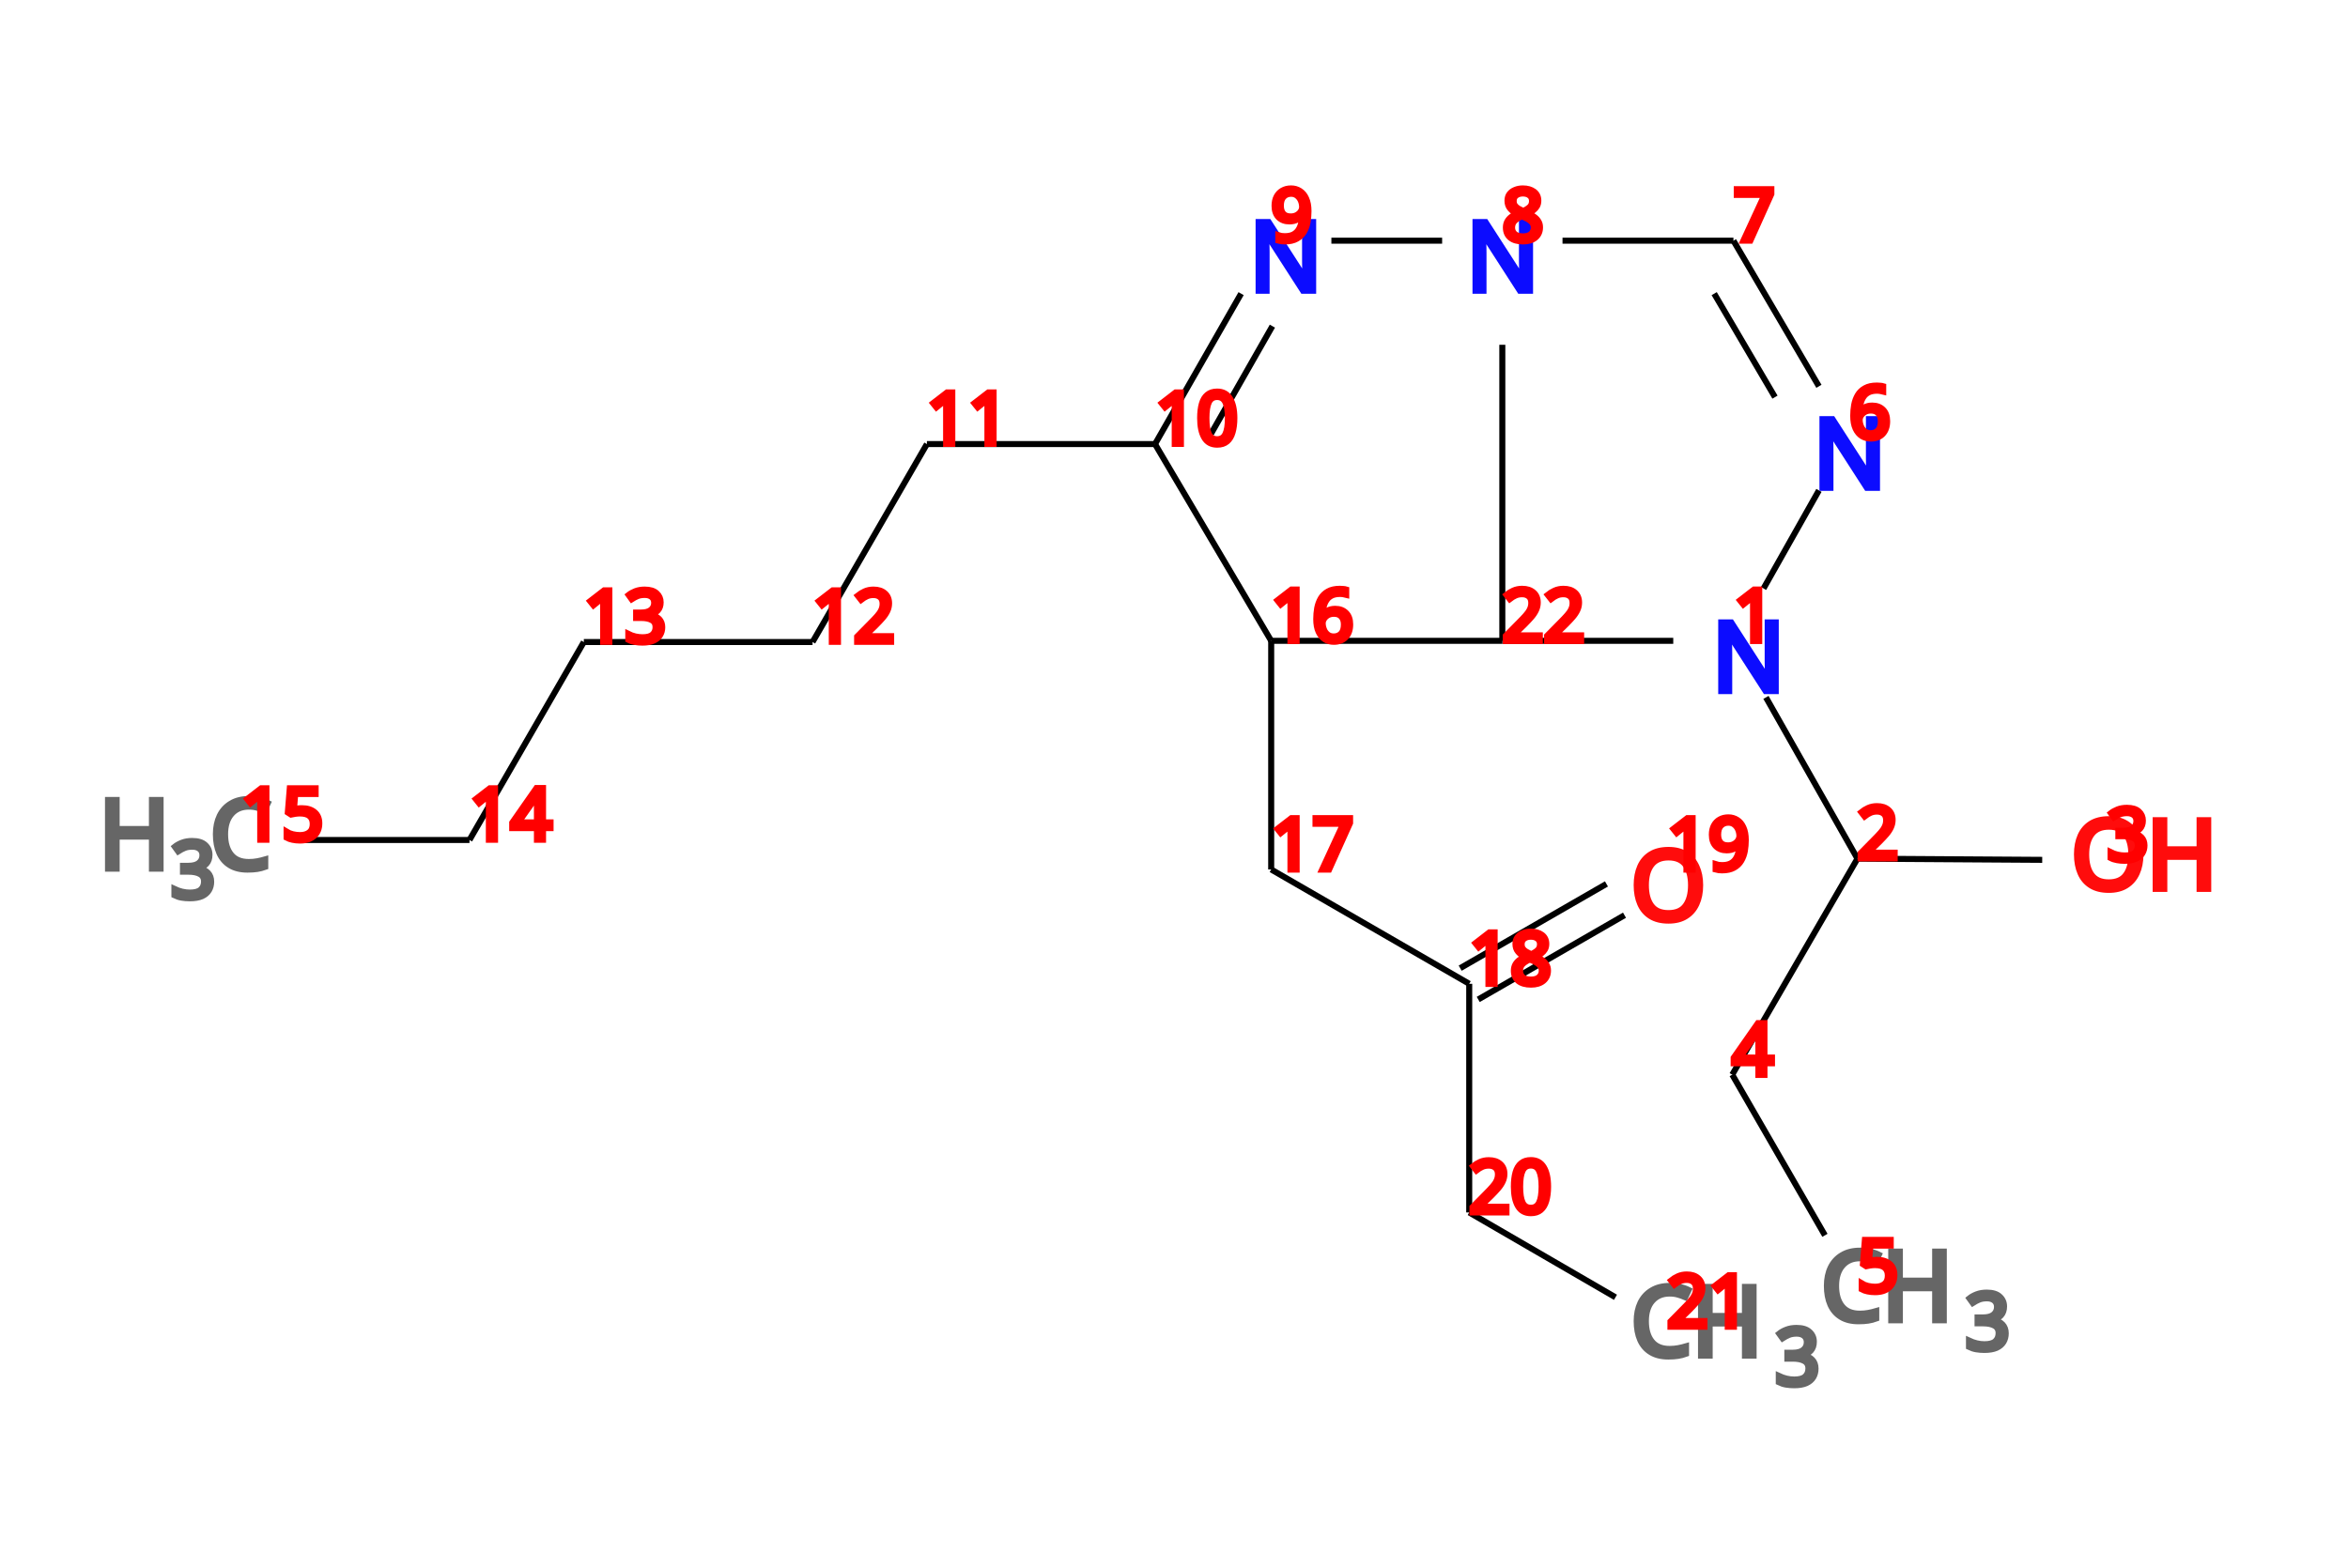
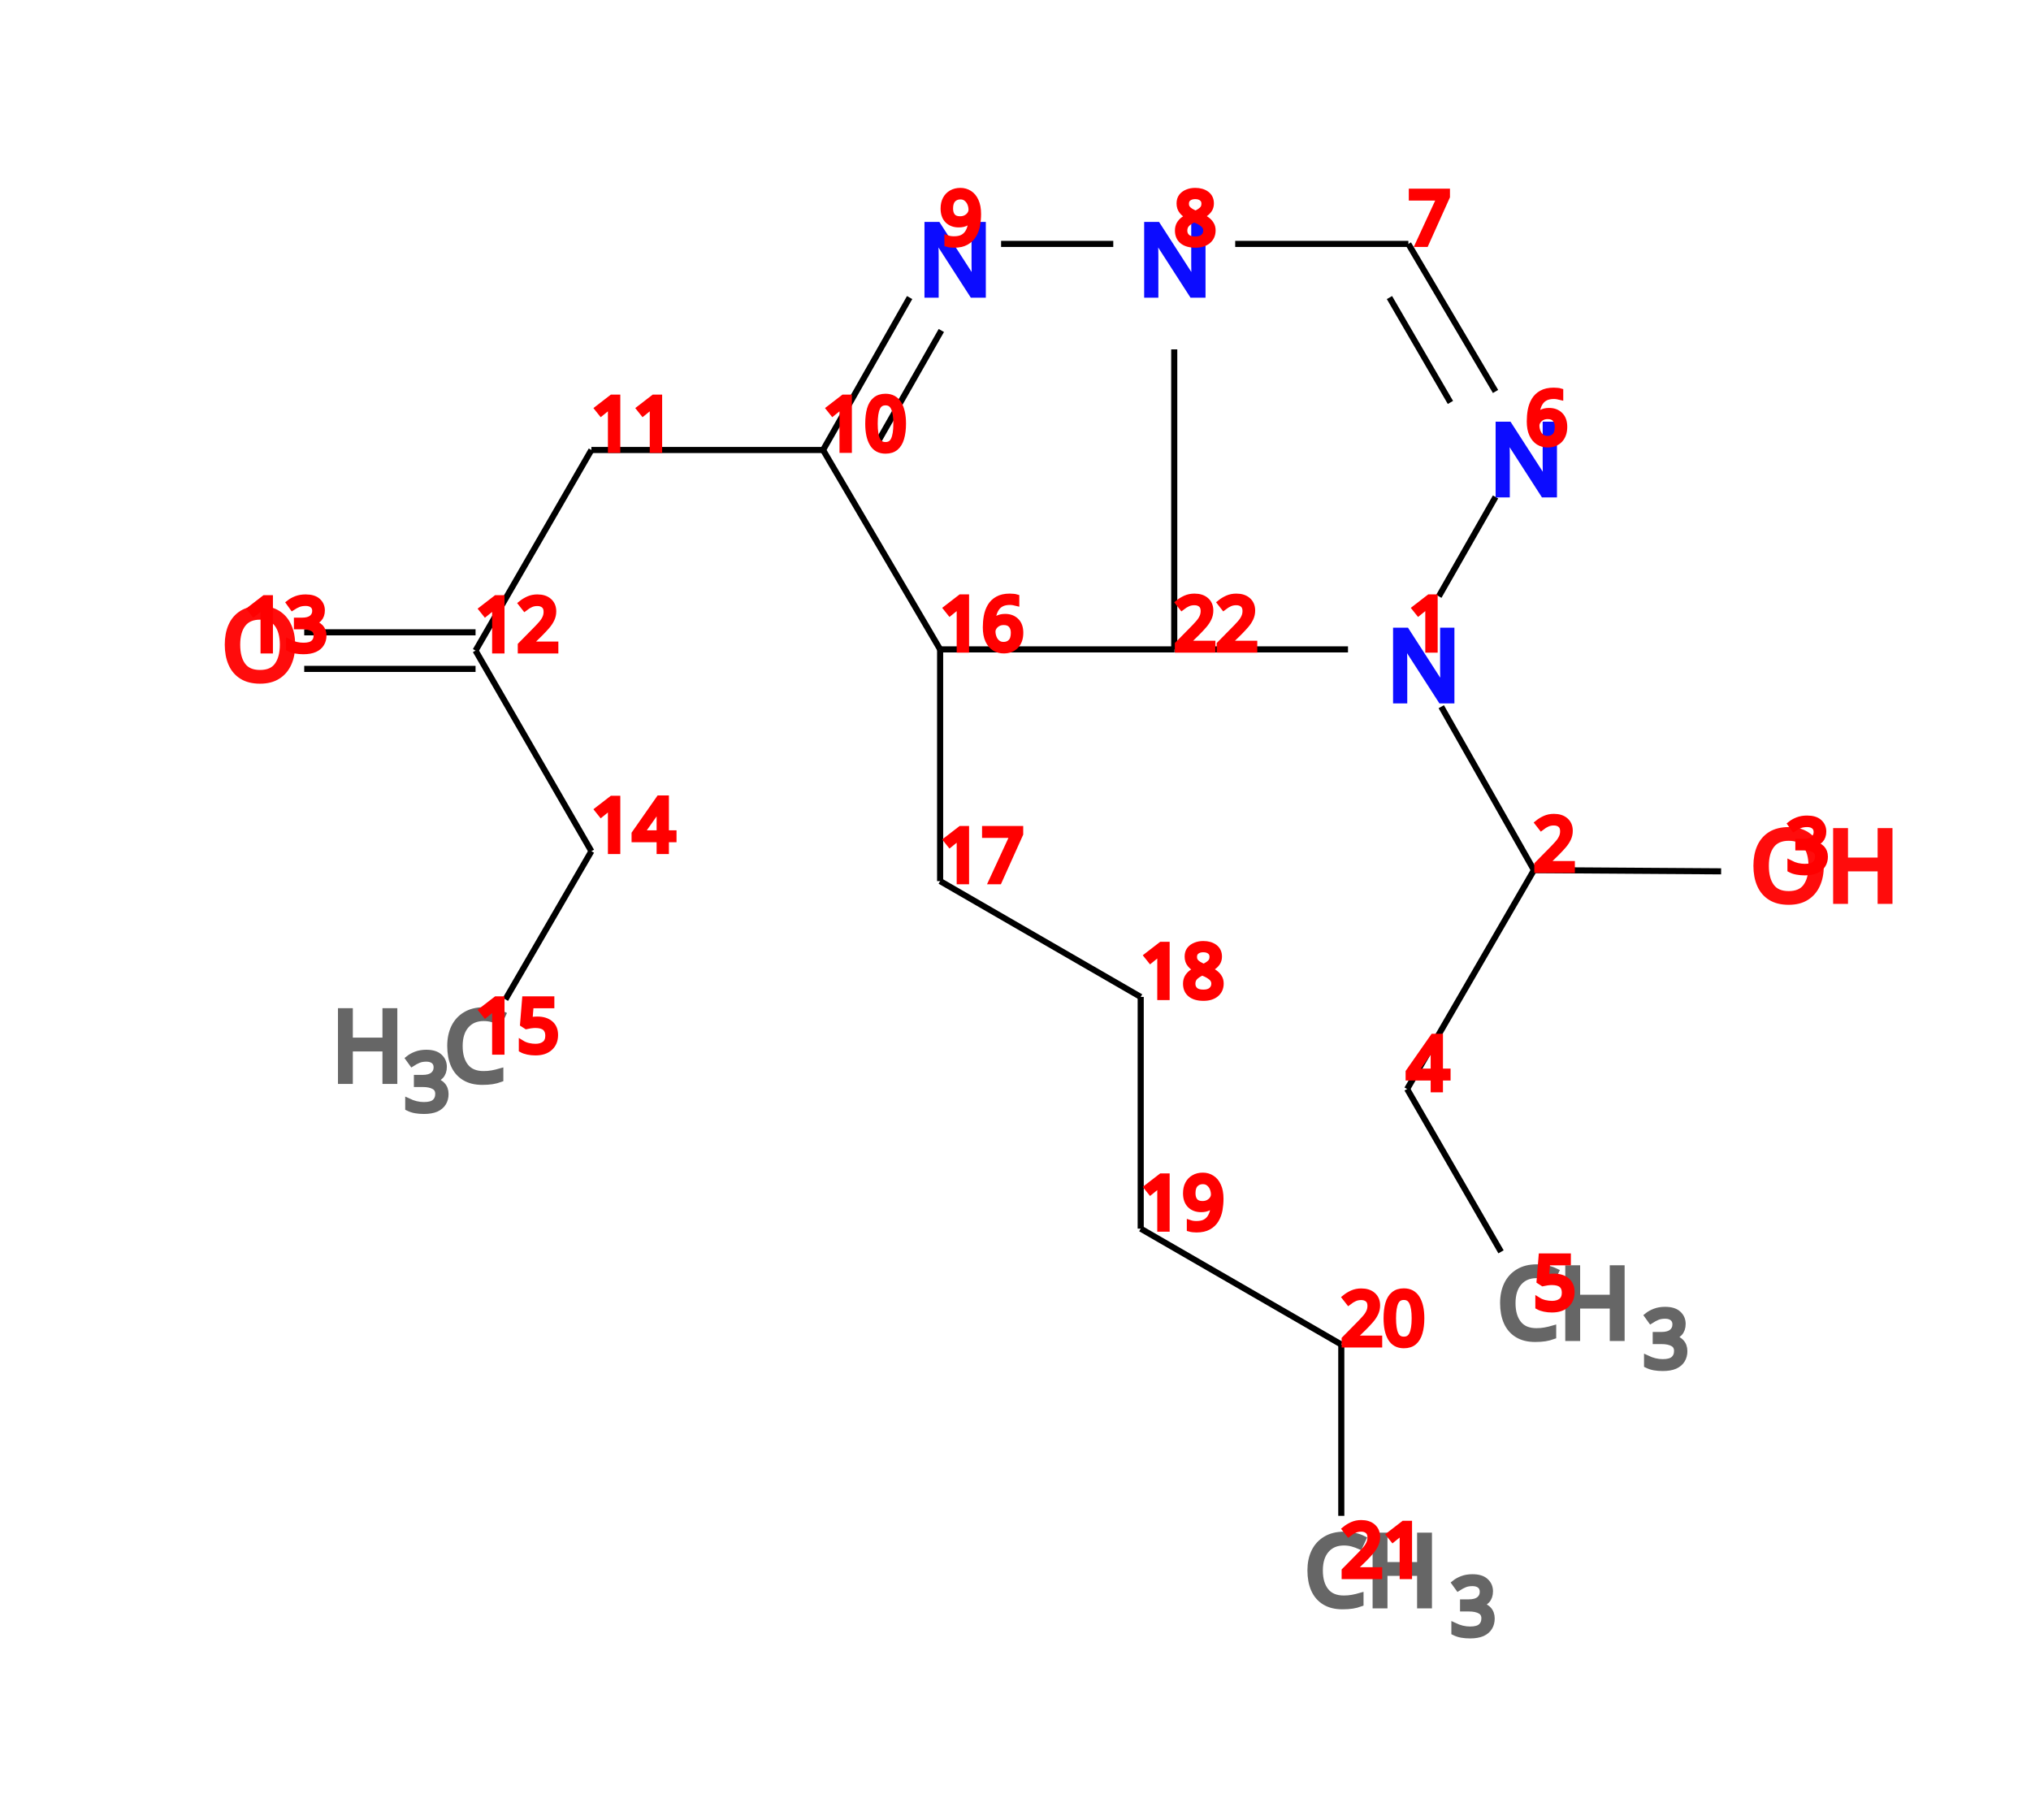
- <svg xmlns="http://www.w3.org/2000/svg" width="390.104" height="260.492" x="0" y="0" font-family="sans-serif" stroke="rgb(0,0,0)" stroke-width="1">
-   <line x1="293.4" y1="115.9" x2="308.6" y2="142.7" />
-   <line x1="308.6" y1="142.7" x2="339.3" y2="142.9" />
-   <line x1="308.6" y1="142.7" x2="287.8" y2="178.6" />
-   <line x1="287.8" y1="178.6" x2="303.2" y2="205.3" />
-   <line x1="191.9" y1="73.8" x2="154.0" y2="73.8" />
-   <line x1="154.0" y1="73.8" x2="135.0" y2="106.7" />
-   <line x1="135.0" y1="106.7" x2="97.0" y2="106.7" />
-   <line x1="97.0" y1="106.7" x2="78.0" y2="139.6" />
-   <line x1="78.0" y1="139.6" x2="49.9" y2="139.6" />
-   <line x1="211.2" y1="106.5" x2="211.2" y2="144.5" />
-   <line x1="211.2" y1="144.5" x2="244.1" y2="163.5" />
-   <line x1="242.6" y1="160.9" x2="266.9" y2="146.9" />
-   <line x1="245.6" y1="166.1" x2="269.9" y2="152.1" />
-   <line x1="244.1" y1="163.5" x2="244.1" y2="201.5" />
-   <line x1="244.1" y1="201.5" x2="268.4" y2="215.6" />
-   <line x1="293.0" y1="97.8" x2="302.2" y2="81.5" />
-   <line x1="302.2" y1="64.2" x2="288.0" y2="40.0" />
-   <line x1="294.9" y1="66.0" x2="284.8" y2="48.8" />
-   <line x1="288.0" y1="40.0" x2="259.6" y2="40.0" />
-   <line x1="249.6" y1="57.3" x2="249.6" y2="106.5" />
-   <line x1="249.6" y1="106.5" x2="278.0" y2="106.5" />
-   <line x1="206.2" y1="48.8" x2="191.9" y2="73.8" />
-   <line x1="211.4" y1="54.2" x2="201.2" y2="72.1" />
-   <line x1="191.9" y1="73.8" x2="211.2" y2="106.5" />
-   <line x1="211.2" y1="106.5" x2="249.6" y2="106.5" />
-   <line x1="239.6" y1="40.0" x2="221.2" y2="40.0" />
-   <text x="284.421" y="114.858" fill="rgb(12,12,255)" stroke="rgb(12,12,255)" stroke-width="1" font-size="16">N</text>
-   <text x="344.104" y="147.738" fill="rgb(255,12,12)" stroke="rgb(255,12,12)" stroke-width="1" font-size="16">OH</text>
-   <text x="302.555" y="219.426" fill="rgb(102,102,102)" stroke="rgb(102,102,102)" stroke-width="1" font-size="16">CH</text>
-   <text x="326.555" y="224.226" fill="rgb(102,102,102)" stroke="rgb(102,102,102)" stroke-width="1" font-size="13">3</text>
-   <text x="301.244" y="81.081" fill="rgb(12,12,255)" stroke="rgb(12,12,255)" stroke-width="1" font-size="16">N</text>
-   <text x="243.598" y="48.32" fill="rgb(12,12,255)" stroke="rgb(12,12,255)" stroke-width="1" font-size="16">N</text>
-   <text x="207.563" y="48.32" fill="rgb(12,12,255)" stroke="rgb(12,12,255)" stroke-width="1" font-size="16">N</text>
-   <text x="16.4" y="144.368" fill="rgb(102,102,102)" stroke="rgb(102,102,102)" stroke-width="1" font-size="16">H</text>
-   <text x="28.4" y="149.168" fill="rgb(102,102,102)" stroke="rgb(102,102,102)" stroke-width="1" font-size="13">3</text>
-   <text x="34.9" y="144.368" fill="rgb(102,102,102)" stroke="rgb(102,102,102)" stroke-width="1" font-size="16">C</text>
-   <text x="270.954" y="152.842" fill="rgb(255,12,12)" stroke="rgb(255,12,12)" stroke-width="1" font-size="16">O</text>
-   <text x="270.954" y="225.292" fill="rgb(102,102,102)" stroke="rgb(102,102,102)" stroke-width="1" font-size="16">CH</text>
-   <text x="294.954" y="230.092" fill="rgb(102,102,102)" stroke="rgb(102,102,102)" stroke-width="1" font-size="13">3</text>
-   <text x="288.021" y="106.538" fill="rgb(255,0,0)" stroke="rgb(255,0,0)" stroke-width="1" font-size="12">1</text>
-   <text x="308.555" y="142.66" fill="rgb(255,0,0)" stroke="rgb(255,0,0)" stroke-width="1" font-size="12">2</text>
-   <text x="350.104" y="142.938" fill="rgb(255,0,0)" stroke="rgb(255,0,0)" stroke-width="1" font-size="12">3</text>
-   <text x="287.78" y="178.643" fill="rgb(255,0,0)" stroke="rgb(255,0,0)" stroke-width="1" font-size="12">4</text>
-   <text x="308.555" y="214.626" fill="rgb(255,0,0)" stroke="rgb(255,0,0)" stroke-width="1" font-size="12">5</text>
-   <text x="307.244" y="72.761" fill="rgb(255,0,0)" stroke="rgb(255,0,0)" stroke-width="1" font-size="12">6</text>
-   <text x="288.021" y="40" fill="rgb(255,0,0)" stroke="rgb(255,0,0)" stroke-width="1" font-size="12">7</text>
-   <text x="249.598" y="40" fill="rgb(255,0,0)" stroke="rgb(255,0,0)" stroke-width="1" font-size="12">8</text>
-   <text x="211.163" y="40" fill="rgb(255,0,0)" stroke="rgb(255,0,0)" stroke-width="1" font-size="12">9</text>
-   <text x="191.939" y="73.776" fill="rgb(255,0,0)" stroke="rgb(255,0,0)" stroke-width="1" font-size="12">10</text>
-   <text x="153.954" y="73.776" fill="rgb(255,0,0)" stroke="rgb(255,0,0)" stroke-width="1" font-size="12">11</text>
-   <text x="134.962" y="106.672" fill="rgb(255,0,0)" stroke="rgb(255,0,0)" stroke-width="1" font-size="12">12</text>
-   <text x="96.977" y="106.672" fill="rgb(255,0,0)" stroke="rgb(255,0,0)" stroke-width="1" font-size="12">13</text>
-   <text x="77.985" y="139.568" fill="rgb(255,0,0)" stroke="rgb(255,0,0)" stroke-width="1" font-size="12">14</text>
-   <text x="40" y="139.568" fill="rgb(255,0,0)" stroke="rgb(255,0,0)" stroke-width="1" font-size="12">15</text>
-   <text x="211.163" y="106.538" fill="rgb(255,0,0)" stroke="rgb(255,0,0)" stroke-width="1" font-size="12">16</text>
-   <text x="211.163" y="144.522" fill="rgb(255,0,0)" stroke="rgb(255,0,0)" stroke-width="1" font-size="12">17</text>
-   <text x="244.058" y="163.515" fill="rgb(255,0,0)" stroke="rgb(255,0,0)" stroke-width="1" font-size="12">18</text>
-   <text x="276.954" y="144.522" fill="rgb(255,0,0)" stroke="rgb(255,0,0)" stroke-width="1" font-size="12">19</text>
-   <text x="244.058" y="201.5" fill="rgb(255,0,0)" stroke="rgb(255,0,0)" stroke-width="1" font-size="12">20</text>
-   <text x="276.954" y="220.492" fill="rgb(255,0,0)" stroke="rgb(255,0,0)" stroke-width="1" font-size="12">21</text>
-   <text x="249.598" y="106.538" fill="rgb(255,0,0)" stroke="rgb(255,0,0)" stroke-width="1" font-size="12">22</text>
+ <svg xmlns="http://www.w3.org/2000/svg" width="333.127" height="298.477" x="0" y="0" font-family="sans-serif" stroke="rgb(0,0,0)" stroke-width="1">
+   <line x1="236.4" y1="115.9" x2="251.6" y2="142.7" />
+   <line x1="251.6" y1="142.7" x2="282.3" y2="142.9" />
+   <line x1="251.6" y1="142.7" x2="230.8" y2="178.6" />
+   <line x1="230.8" y1="178.6" x2="246.2" y2="205.3" />
+   <line x1="135.0" y1="73.8" x2="97.0" y2="73.8" />
+   <line x1="97.0" y1="73.8" x2="78.0" y2="106.7" />
+   <line x1="78.0" y1="109.7" x2="49.9" y2="109.7" />
+   <line x1="78.0" y1="103.7" x2="49.9" y2="103.7" />
+   <line x1="78.0" y1="106.7" x2="97.0" y2="139.6" />
+   <line x1="97.0" y1="139.6" x2="82.9" y2="163.9" />
+   <line x1="154.2" y1="106.5" x2="154.2" y2="144.5" />
+   <line x1="154.2" y1="144.5" x2="187.1" y2="163.5" />
+   <line x1="187.1" y1="163.5" x2="187.1" y2="201.5" />
+   <line x1="187.1" y1="201.5" x2="220.0" y2="220.5" />
+   <line x1="220.0" y1="220.5" x2="220.0" y2="248.6" />
+   <line x1="236.0" y1="97.8" x2="245.3" y2="81.5" />
+   <line x1="245.3" y1="64.2" x2="231.0" y2="40.0" />
+   <line x1="237.9" y1="66.0" x2="227.9" y2="48.8" />
+   <line x1="231.0" y1="40.0" x2="202.6" y2="40.0" />
+   <line x1="192.6" y1="57.3" x2="192.6" y2="106.5" />
+   <line x1="192.6" y1="106.5" x2="221.1" y2="106.5" />
+   <line x1="149.2" y1="48.8" x2="135.0" y2="73.8" />
+   <line x1="154.4" y1="54.2" x2="144.2" y2="72.1" />
+   <line x1="135.0" y1="73.8" x2="154.2" y2="106.5" />
+   <line x1="154.2" y1="106.5" x2="192.6" y2="106.5" />
+   <line x1="182.6" y1="40.0" x2="164.2" y2="40.0" />
+   <text x="227.444" y="114.858" fill="rgb(12,12,255)" stroke="rgb(12,12,255)" stroke-width="1" font-size="16">N</text>
+   <text x="287.127" y="147.738" fill="rgb(255,12,12)" stroke="rgb(255,12,12)" stroke-width="1" font-size="16">OH</text>
+   <text x="245.577" y="219.426" fill="rgb(102,102,102)" stroke="rgb(102,102,102)" stroke-width="1" font-size="16">CH</text>
+   <text x="269.577" y="224.226" fill="rgb(102,102,102)" stroke="rgb(102,102,102)" stroke-width="1" font-size="13">3</text>
+   <text x="244.267" y="81.081" fill="rgb(12,12,255)" stroke="rgb(12,12,255)" stroke-width="1" font-size="16">N</text>
+   <text x="186.62" y="48.32" fill="rgb(12,12,255)" stroke="rgb(12,12,255)" stroke-width="1" font-size="16">N</text>
+   <text x="150.585" y="48.32" fill="rgb(12,12,255)" stroke="rgb(12,12,255)" stroke-width="1" font-size="16">N</text>
+   <text x="36.4" y="111.472" fill="rgb(255,12,12)" stroke="rgb(255,12,12)" stroke-width="1" font-size="16">O</text>
+   <text x="54.385" y="177.264" fill="rgb(102,102,102)" stroke="rgb(102,102,102)" stroke-width="1" font-size="16">H</text>
+   <text x="66.385" y="182.064" fill="rgb(102,102,102)" stroke="rgb(102,102,102)" stroke-width="1" font-size="13">3</text>
+   <text x="72.885" y="177.264" fill="rgb(102,102,102)" stroke="rgb(102,102,102)" stroke-width="1" font-size="16">C</text>
+   <text x="213.977" y="263.277" fill="rgb(102,102,102)" stroke="rgb(102,102,102)" stroke-width="1" font-size="16">CH</text>
+   <text x="237.977" y="268.077" fill="rgb(102,102,102)" stroke="rgb(102,102,102)" stroke-width="1" font-size="13">3</text>
+   <text x="231.044" y="106.538" fill="rgb(255,0,0)" stroke="rgb(255,0,0)" stroke-width="1" font-size="12">1</text>
+   <text x="251.577" y="142.66" fill="rgb(255,0,0)" stroke="rgb(255,0,0)" stroke-width="1" font-size="12">2</text>
+   <text x="293.127" y="142.938" fill="rgb(255,0,0)" stroke="rgb(255,0,0)" stroke-width="1" font-size="12">3</text>
+   <text x="230.802" y="178.643" fill="rgb(255,0,0)" stroke="rgb(255,0,0)" stroke-width="1" font-size="12">4</text>
+   <text x="251.577" y="214.626" fill="rgb(255,0,0)" stroke="rgb(255,0,0)" stroke-width="1" font-size="12">5</text>
+   <text x="250.267" y="72.761" fill="rgb(255,0,0)" stroke="rgb(255,0,0)" stroke-width="1" font-size="12">6</text>
+   <text x="231.044" y="40" fill="rgb(255,0,0)" stroke="rgb(255,0,0)" stroke-width="1" font-size="12">7</text>
+   <text x="192.62" y="40" fill="rgb(255,0,0)" stroke="rgb(255,0,0)" stroke-width="1" font-size="12">8</text>
+   <text x="154.185" y="40" fill="rgb(255,0,0)" stroke="rgb(255,0,0)" stroke-width="1" font-size="12">9</text>
+   <text x="134.962" y="73.776" fill="rgb(255,0,0)" stroke="rgb(255,0,0)" stroke-width="1" font-size="12">10</text>
+   <text x="96.977" y="73.776" fill="rgb(255,0,0)" stroke="rgb(255,0,0)" stroke-width="1" font-size="12">11</text>
+   <text x="77.985" y="106.672" fill="rgb(255,0,0)" stroke="rgb(255,0,0)" stroke-width="1" font-size="12">12</text>
+   <text x="40" y="106.672" fill="rgb(255,0,0)" stroke="rgb(255,0,0)" stroke-width="1" font-size="12">13</text>
+   <text x="96.977" y="139.568" fill="rgb(255,0,0)" stroke="rgb(255,0,0)" stroke-width="1" font-size="12">14</text>
+   <text x="77.985" y="172.464" fill="rgb(255,0,0)" stroke="rgb(255,0,0)" stroke-width="1" font-size="12">15</text>
+   <text x="154.185" y="106.538" fill="rgb(255,0,0)" stroke="rgb(255,0,0)" stroke-width="1" font-size="12">16</text>
+   <text x="154.185" y="144.522" fill="rgb(255,0,0)" stroke="rgb(255,0,0)" stroke-width="1" font-size="12">17</text>
+   <text x="187.081" y="163.515" fill="rgb(255,0,0)" stroke="rgb(255,0,0)" stroke-width="1" font-size="12">18</text>
+   <text x="187.081" y="201.5" fill="rgb(255,0,0)" stroke="rgb(255,0,0)" stroke-width="1" font-size="12">19</text>
+   <text x="219.977" y="220.492" fill="rgb(255,0,0)" stroke="rgb(255,0,0)" stroke-width="1" font-size="12">20</text>
+   <text x="219.977" y="258.477" fill="rgb(255,0,0)" stroke="rgb(255,0,0)" stroke-width="1" font-size="12">21</text>
+   <text x="192.62" y="106.538" fill="rgb(255,0,0)" stroke="rgb(255,0,0)" stroke-width="1" font-size="12">22</text>
  <text font-size="18" fill="black" font-family="sans-serif" x="140" y="20" />
</svg>
